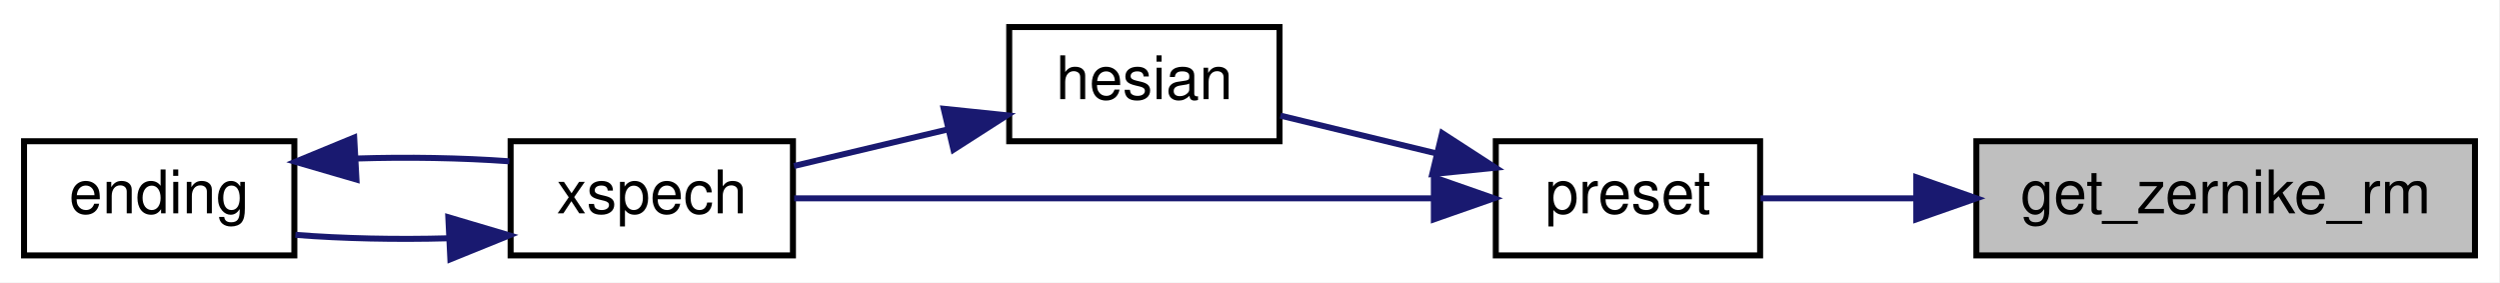
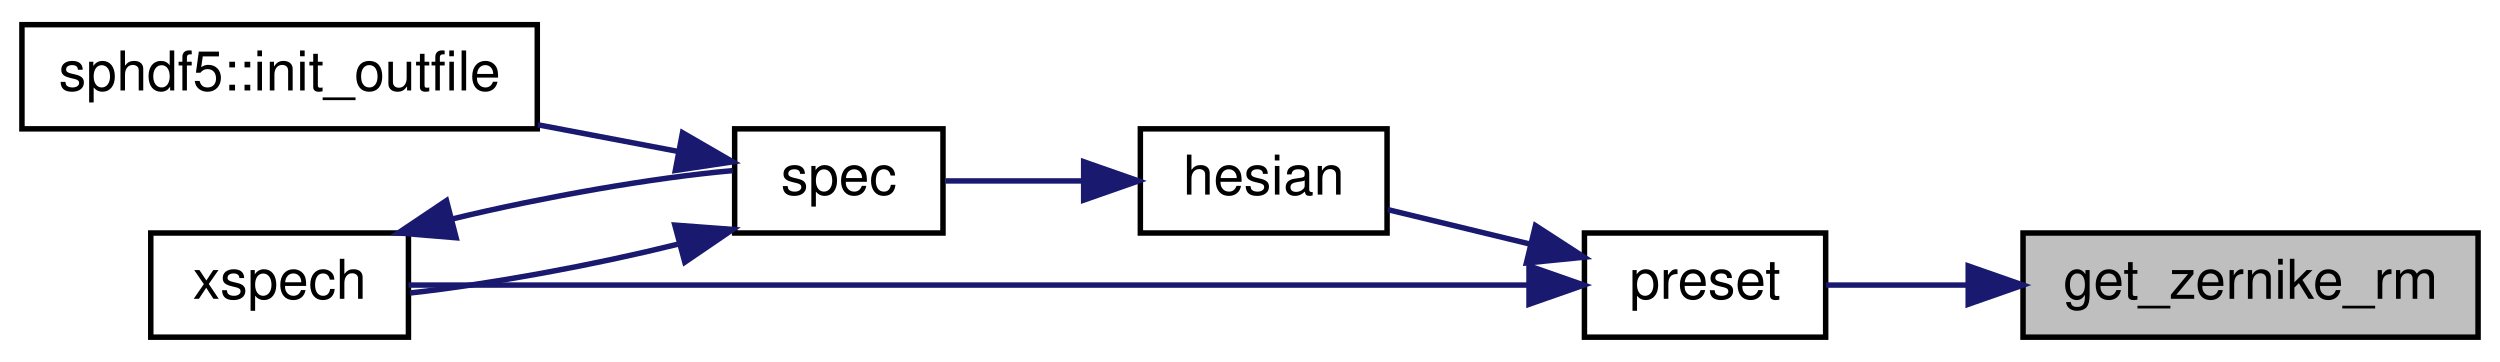
- <svg xmlns="http://www.w3.org/2000/svg" xmlns:xlink="http://www.w3.org/1999/xlink" width="416pt" height="47pt" viewBox="0.00 0.00 416.00 47.00">
-   <g id="graph0" class="graph" transform="scale(1 1) rotate(0) translate(4 43)">
-     <polygon fill="white" stroke="transparent" points="-4,4 -4,-43 412,-43 412,4 -4,4" />
+ <svg xmlns="http://www.w3.org/2000/svg" xmlns:xlink="http://www.w3.org/1999/xlink" width="456pt" height="66pt" viewBox="0.00 0.00 456.00 66.00">
+   <g id="graph0" class="graph" transform="scale(1 1) rotate(0) translate(4 62)">
+     <polygon fill="white" stroke="transparent" points="-4,4 -4,-62 452,-62 452,4 -4,4" />
    <g id="node1" class="node">
      <g id="a_node1">
        <a xlink:title="Get the Zernike polynomials .">
-           <polygon fill="#bfbfbf" stroke="black" points="325,-0.5 325,-19.5 408,-19.5 408,-0.5 325,-0.5" />
-           <text text-anchor="middle" x="366.5" y="-7.5" font-family="Helvetica,sans-Serif" font-size="10.00">get_zernike_rm</text>
+           <polygon fill="#bfbfbf" stroke="black" points="365,-0.5 365,-19.5 448,-19.5 448,-0.5 365,-0.5" />
+           <text text-anchor="middle" x="406.5" y="-7.5" font-family="Helvetica,sans-Serif" font-size="10.00">get_zernike_rm</text>
        </a>
      </g>
    </g>
    <g id="node2" class="node">
      <g id="a_node2">
        <a xlink:href="group__grp__initialization.html#ga28628de0fdb3b3497668007d8d0643bd" target="_top" xlink:title="Allocates and initializes internal arrays.">
-           <polygon fill="white" stroke="black" points="245,-0.5 245,-19.5 289,-19.5 289,-0.5 245,-0.5" />
-           <text text-anchor="middle" x="267" y="-7.5" font-family="Helvetica,sans-Serif" font-size="10.00">preset</text>
+           <polygon fill="white" stroke="black" points="285,-0.5 285,-19.5 329,-19.5 329,-0.5 285,-0.5" />
+           <text text-anchor="middle" x="307" y="-7.5" font-family="Helvetica,sans-Serif" font-size="10.00">preset</text>
        </a>
      </g>
    </g>
    <g id="edge1" class="edge">
-       <path fill="none" stroke="midnightblue" d="M314.77,-10C305.69,-10 296.7,-10 289.07,-10" />
-       <polygon fill="midnightblue" stroke="midnightblue" points="315,-13.5 325,-10 315,-6.5 315,-13.5" />
+       <path fill="none" stroke="midnightblue" d="M354.77,-10C345.69,-10 336.7,-10 329.07,-10" />
+       <polygon fill="midnightblue" stroke="midnightblue" points="355,-13.5 365,-10 355,-6.5 355,-13.5" />
    </g>
    <g id="node3" class="node">
      <g id="a_node3">
        <a xlink:href="group__grp__diagnostics.html#ga7401b50ec10c6598ee4a8112717a63ec" target="_top" xlink:title="Computes eigenvalues and eigenvectors of derivative matrix, .">
-           <polygon fill="white" stroke="black" points="164,-19.5 164,-38.5 209,-38.5 209,-19.5 164,-19.5" />
-           <text text-anchor="middle" x="186.5" y="-26.5" font-family="Helvetica,sans-Serif" font-size="10.00">hesian</text>
+           <polygon fill="white" stroke="black" points="204,-19.5 204,-38.5 249,-38.5 249,-19.5 204,-19.5" />
+           <text text-anchor="middle" x="226.5" y="-26.5" font-family="Helvetica,sans-Serif" font-size="10.00">hesian</text>
        </a>
      </g>
    </g>
    <g id="edge2" class="edge">
-       <path fill="none" stroke="midnightblue" d="M235.13,-17.47C226.44,-19.58 217.17,-21.82 209.14,-23.76" />
-       <polygon fill="midnightblue" stroke="midnightblue" points="236.07,-20.85 244.96,-15.09 234.42,-14.04 236.07,-20.85" />
+       <path fill="none" stroke="midnightblue" d="M275.13,-17.47C266.44,-19.58 257.17,-21.82 249.14,-23.76" />
+       <polygon fill="midnightblue" stroke="midnightblue" points="276.07,-20.85 284.96,-15.09 274.42,-14.04 276.07,-20.85" />
+     </g>
+     <g id="node6" class="node">
+       <g id="a_node6">
+         <a xlink:href="xspech_8f90.html#aea782eae089760a491c2c54f9903abcc" target="_top" xlink:title="Main program of SPEC.">
+           <polygon fill="white" stroke="black" points="23.5,-0.5 23.5,-19.5 70.5,-19.5 70.5,-0.5 23.5,-0.5" />
+           <text text-anchor="middle" x="47" y="-7.5" font-family="Helvetica,sans-Serif" font-size="10.00">xspech</text>
+         </a>
+       </g>
+     </g>
+     <g id="edge7" class="edge">
+       <path fill="none" stroke="midnightblue" d="M274.78,-10C222.06,-10 116.65,-10 70.51,-10" />
+       <polygon fill="midnightblue" stroke="midnightblue" points="274.89,-13.5 284.89,-10 274.89,-6.5 274.89,-13.5" />
    </g>
    <g id="node4" class="node">
      <g id="a_node4">
-         <a xlink:href="xspech_8f90.html#aea782eae089760a491c2c54f9903abcc" target="_top" xlink:title="Main program of SPEC.">
-           <polygon fill="white" stroke="black" points="81,-0.5 81,-19.5 128,-19.5 128,-0.5 81,-0.5" />
-           <text text-anchor="middle" x="104.5" y="-7.5" font-family="Helvetica,sans-Serif" font-size="10.00">xspech</text>
+         <a xlink:href="xspech_8f90.html#a48f45478dc2c9f70ea8aa1c60ad06503" target="_top" xlink:title=" ">
+           <polygon fill="white" stroke="black" points="130,-19.5 130,-38.5 168,-38.5 168,-19.5 130,-19.5" />
+           <text text-anchor="middle" x="149" y="-26.5" font-family="Helvetica,sans-Serif" font-size="10.00">spec</text>
        </a>
      </g>
    </g>
-     <g id="edge6" class="edge">
-       <path fill="none" stroke="midnightblue" d="M234.33,-10C203.04,-10 155.94,-10 128.2,-10" />
-       <polygon fill="midnightblue" stroke="midnightblue" points="234.69,-13.5 244.69,-10 234.69,-6.5 234.69,-13.5" />
-     </g>
    <g id="edge3" class="edge">
-       <path fill="none" stroke="midnightblue" d="M153.9,-21.49C145.3,-19.45 136.16,-17.28 128.17,-15.38" />
-       <polygon fill="midnightblue" stroke="midnightblue" points="153.1,-24.9 163.64,-23.81 154.72,-18.09 153.1,-24.9" />
+       <path fill="none" stroke="midnightblue" d="M193.55,-29C184.99,-29 176.03,-29 168.47,-29" />
+       <polygon fill="midnightblue" stroke="midnightblue" points="193.66,-32.5 203.66,-29 193.66,-25.5 193.66,-32.5" />
    </g>
    <g id="node5" class="node">
      <g id="a_node5">
-         <a xlink:href="xspech_8f90.html#a537af4990058c0b0f2cd8b3669af204f" target="_top" xlink:title="todo remark">
-           <polygon fill="white" stroke="black" points="0,-0.5 0,-19.5 45,-19.5 45,-0.5 0,-0.5" />
-           <text text-anchor="middle" x="22.5" y="-7.5" font-family="Helvetica,sans-Serif" font-size="10.00">ending</text>
+         <a xlink:href="sphdf5_8f90.html#a0f962c09cd5d5eba99f1cba043cb3898" target="_top" xlink:title="initialize the interface to the HDF5 library and open the output file">
+           <polygon fill="white" stroke="black" points="0,-38.5 0,-57.5 94,-57.5 94,-38.5 0,-38.5" />
+           <text text-anchor="middle" x="47" y="-45.5" font-family="Helvetica,sans-Serif" font-size="10.00">sphdf5::init_outfile</text>
        </a>
      </g>
    </g>
    <g id="edge4" class="edge">
-       <path fill="none" stroke="midnightblue" d="M70.65,-3.35C62.06,-3.11 53.01,-3.3 45.17,-3.92" />
-       <polygon fill="midnightblue" stroke="midnightblue" points="70.63,-6.85 80.79,-3.84 70.97,0.14 70.63,-6.85" />
+       <path fill="none" stroke="midnightblue" d="M119.77,-34.36C111.77,-35.88 102.86,-37.58 94.1,-39.24" />
+       <polygon fill="midnightblue" stroke="midnightblue" points="120.49,-37.79 129.66,-32.48 119.18,-30.91 120.49,-37.79" />
    </g>
    <g id="edge5" class="edge">
-       <path fill="none" stroke="midnightblue" d="M55.22,-16.62C63.77,-16.89 72.84,-16.74 80.79,-16.16" />
-       <polygon fill="midnightblue" stroke="midnightblue" points="55.34,-13.12 45.17,-16.08 54.96,-20.11 55.34,-13.12" />
+       <path fill="none" stroke="midnightblue" d="M119.6,-17.45C104.14,-13.61 85.27,-10.15 70.79,-8.56" />
+       <polygon fill="midnightblue" stroke="midnightblue" points="119.09,-20.94 129.66,-20.15 120.91,-14.18 119.09,-20.94" />
+     </g>
+     <g id="edge6" class="edge">
+       <path fill="none" stroke="midnightblue" d="M78.52,-22.07C95.22,-26.11 115.37,-29.63 129.66,-30.88" />
+       <polygon fill="midnightblue" stroke="midnightblue" points="79.2,-18.63 68.64,-19.51 77.44,-25.41 79.2,-18.63" />
    </g>
  </g>
</svg>
